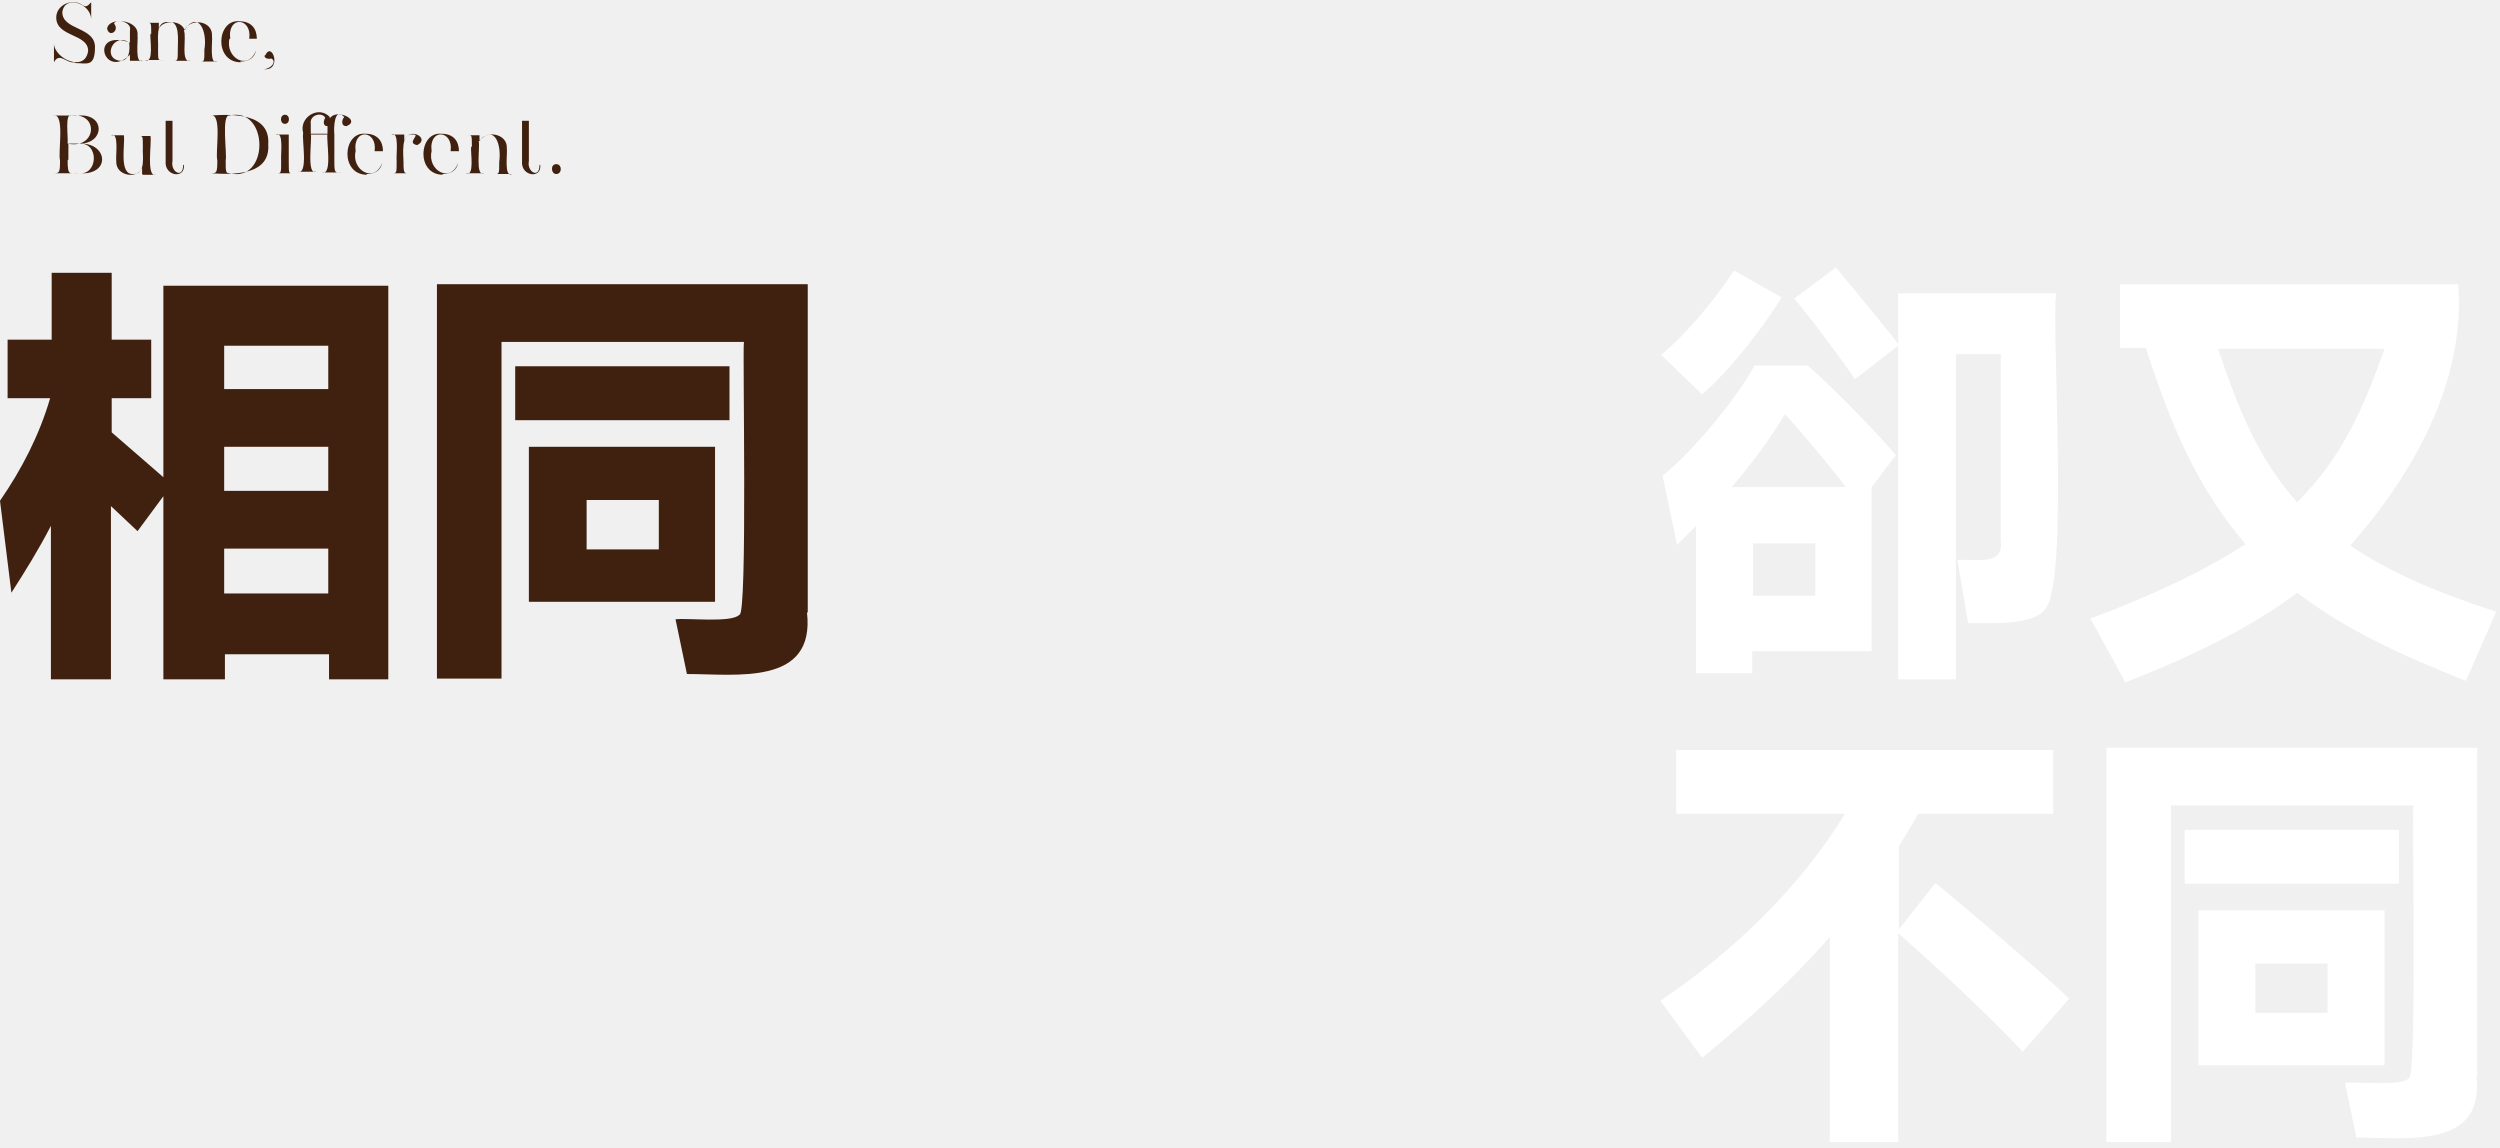
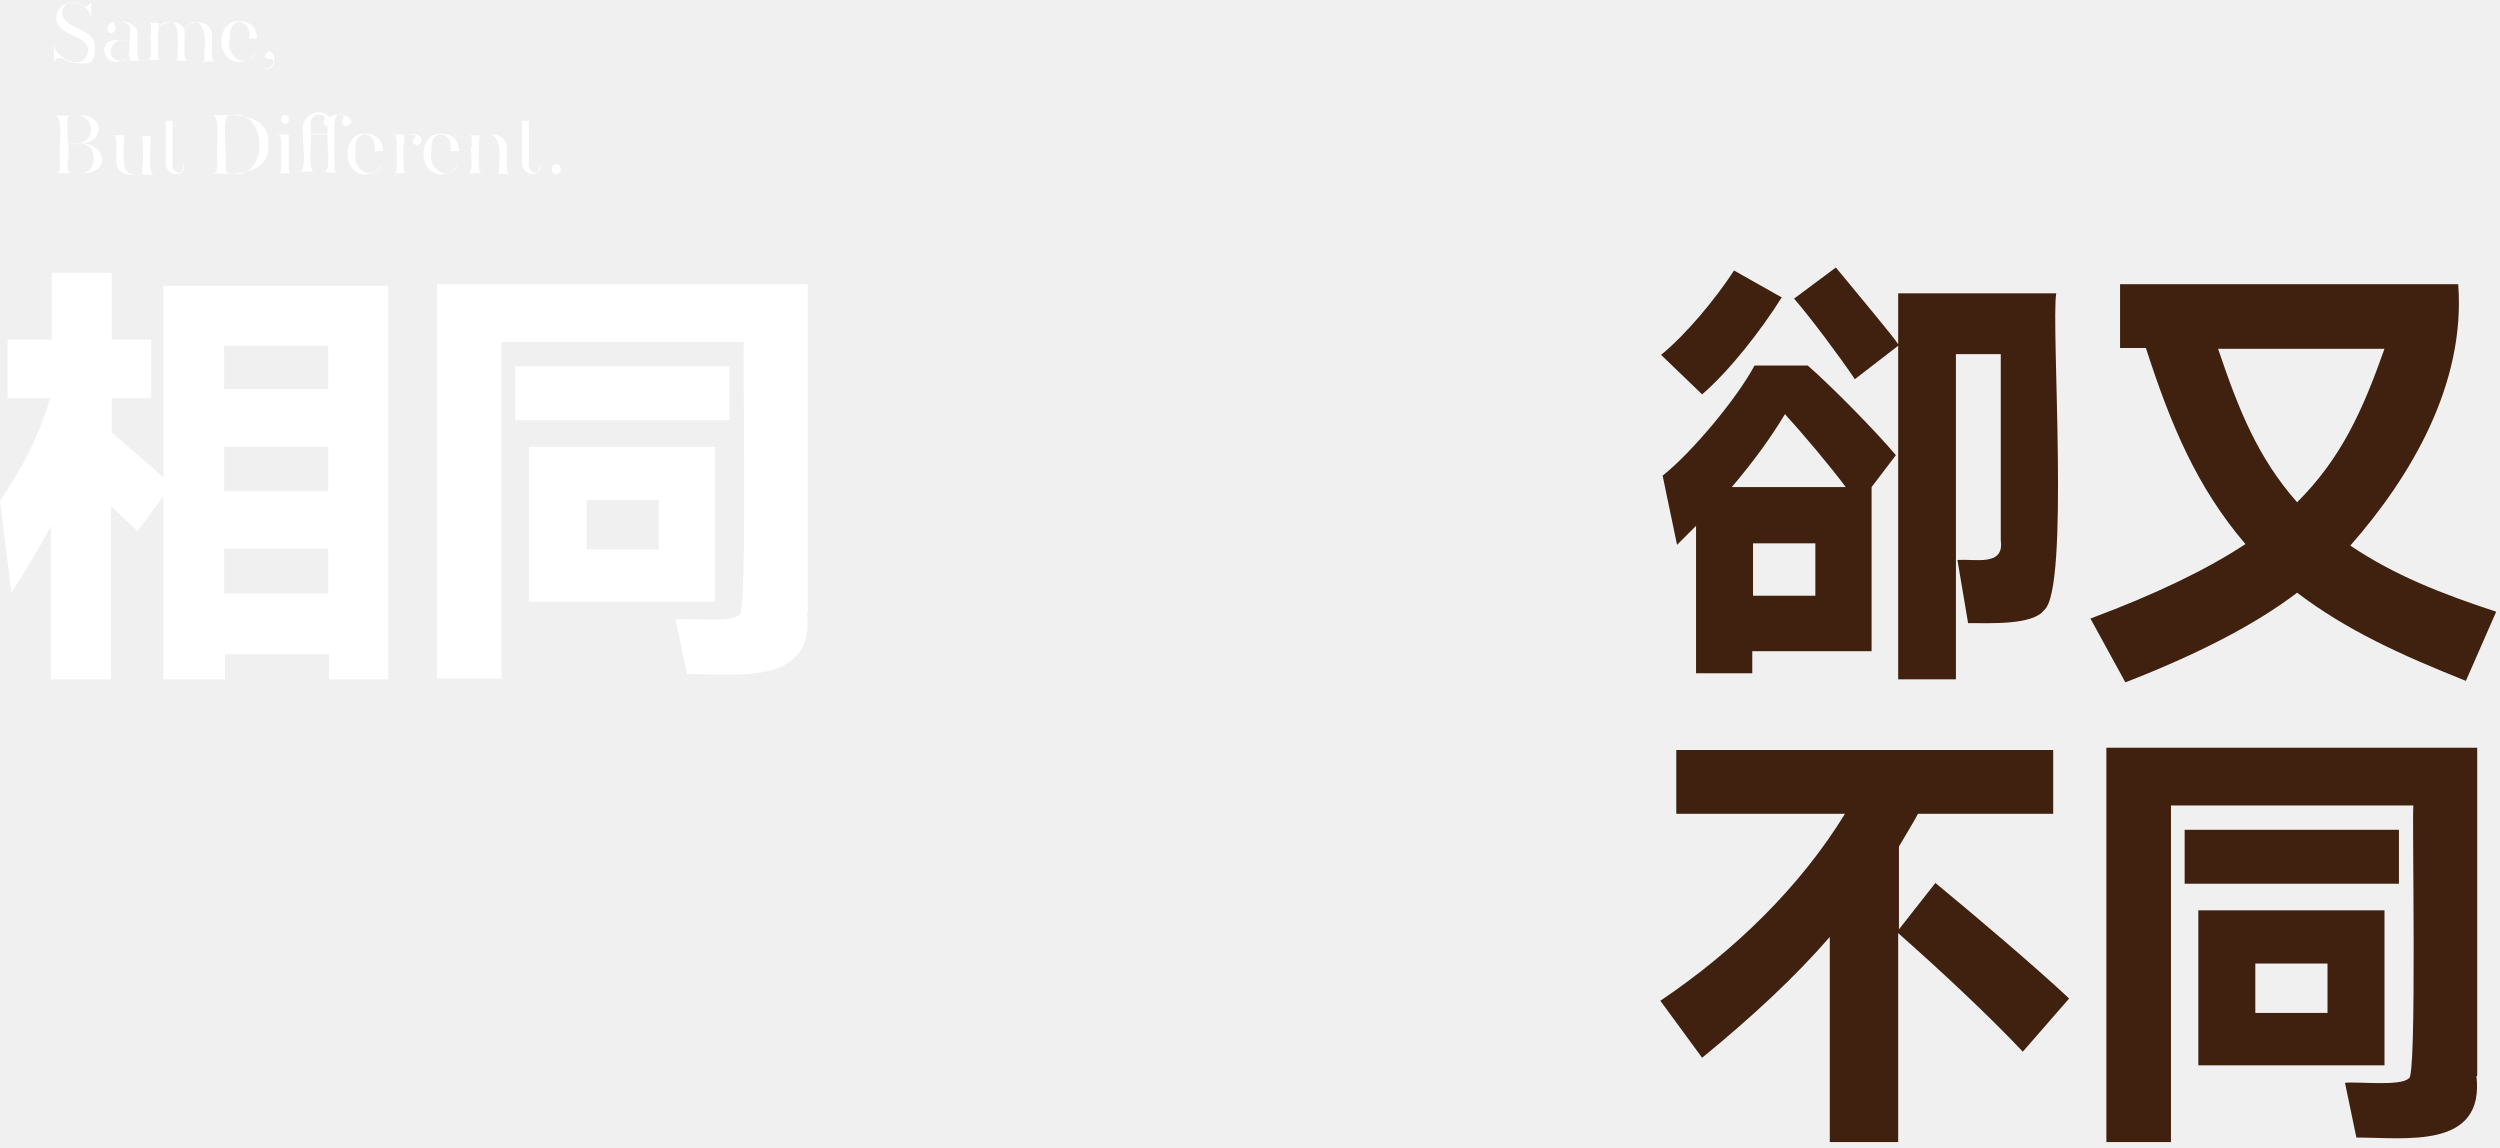
- <svg xmlns="http://www.w3.org/2000/svg" id="_圖層_1" data-name="圖層_1" version="1.1" viewBox="0 0 329 151">
-   <defs>
-     <style>
-       .st0 {
-         fill: #40210f;
-       }
- 
-       .st1 {
-         fill: #fff;
-       }
-     </style>
-   </defs>
-   <path class="st1" d="M234.5,39.1c-2.7,4.3-6.8,9.6-10.5,12.8l-5.4-5.2c3.3-2.7,7.2-7.4,9.6-11.1,0,0,6.2,3.5,6.2,3.5ZM237.9,48.1c3.2,2.8,8.9,8.6,11.6,11.8l-3.2,4.2v21.6h-15.7v2.9h-7.4v-19.4l-2.5,2.5-1.9-9.1c3.9-3.1,9.8-10.2,12.1-14.5h6.9ZM227.9,64.1h15c-2-2.7-5.8-7.2-8-9.6-1.8,3-4.1,6.2-7,9.6h0ZM230.7,78.4h8.2v-6.9h-8.2v6.9ZM249.8,38.6h20.8c-.7,4.3,1.8,39-1.6,41.7-1.5,2-7.2,1.7-10,1.7l-1.4-8.3c2.3-.2,6.2.9,5.7-2.6,0,0,0-24.5,0-24.5h-5.9v42.8h-7.6v-43.9l-5.7,4.4c-1.8-2.7-5.9-8.2-8-10.6l5.5-4.1c2.3,2.8,7.9,9.5,8.2,10.1v-6.4h0ZM324.5,89.6c-8.5-3.4-15.6-6.6-22.2-11.6-5.5,4.2-13.1,8.1-22.6,11.8l-4.6-8.4c8.6-3.2,15.4-6.5,20.4-9.8-6.4-7.5-9.8-15.6-13.1-25.8h-3.4v-8.4h44.5c1,13.1-6.2,25.3-14.2,34.4,5.8,3.9,11.9,6.3,19.2,8.7,0,0-3.9,8.9-3.9,8.9ZM291.9,45.9c2.7,8,5.2,14.3,10.4,20.2,5.8-5.8,8.6-12,11.5-20.2h-21.9ZM254.7,116.2c5.1,4.2,13,10.9,17.6,15.2l-6.1,7c-4.5-4.8-11.4-11.2-16.4-15.6v27.5h-9v-27c-4.6,5.3-10.2,10.5-16.8,15.9l-5.5-7.5c9.8-6.6,18.4-15,24.3-24.6h-22.2v-8.4h49.6v8.4h-17.8c-.5,1-1.4,2.4-2.5,4.3v10.9l4.8-6.1h0ZM325.9,141.6c1.1,9.7-9.3,8.1-15.8,8.1l-1.5-7.2c1.5-.2,7.4.5,8.4-.6,1.1.3.4-35,.6-35.9h-31.9v44.3h-8.5v-51.9h48.8v43.2ZM287.5,109.2h28.2v7.1h-28.2v-7.1ZM289.3,119.8h24.5v20.4h-24.5v-20.4ZM296.8,126.8v6.5h9.5v-6.5h-9.5Z" />
-   <path class="st0" d="M21.5,37.6h29.6v51.8h-7.8v-3.3h-13.7v3.3h-8.1v-24.1l-3.4,4.6-3.5-3.3v22.8h-7.9v-20.2c-1.6,3.1-3.4,6-5.2,8.8l-1.5-12.1c2.9-4.2,5.2-8.7,6.6-13.5H1v-7.7h5.8v-8.8h7.9v8.8h5.2v7.7h-5.2v4.5l6.8,5.9v-25.2h0ZM43.2,51.2v-5.7h-13.7v5.7h13.7ZM43.2,58.8h-13.7v5.8h13.7v-5.8ZM29.5,72.2v5.9h13.7v-5.9h-13.7ZM106.2,80.6c1.1,9.7-9.3,8.1-15.8,8.1l-1.5-7.2c1.5-.2,7.4.5,8.4-.6,1.1.3.4-35,.6-35.9h-31.9v44.3h-8.5v-51.9h48.8v43.2h0ZM67.8,48.2h28.2v7.1h-28.2v-7.1ZM69.6,58.8h24.5v20.4h-24.5v-20.4ZM77.2,65.8v6.5h9.5v-6.5h-9.5ZM7,22.8c.8,0,.9,0,.9-1.7-.3-1,.7-6.3-.9-5.9h0s3.4,0,3.4,0c3.4-.2,3.4,3.5.3,3.7,3.5,0,3.9,4.2-.3,3.9,0,0-3.4,0-3.4,0h0ZM8.9,18.9c3.8.8,4.2-4.1.5-3.7-.9-.4-.4,2.9-.5,3.7ZM8.9,21.1c0,2.2.3,1.6,1.5,1.7,2.5.3,2.7-4.1,0-3.9,0,0-1.4,0-1.4,0v2.1ZM18.7,22.9v-.8c-.6,1.5-3.5,1.1-3.4-.9-.1-.8.4-3.9-.7-3.4h0s1.7,0,1.7,0c.2,1.1-.7,5.2,1.2,5.1,1.8.1,1.2-2.6,1.3-3.5,0-1.7,0-1.5-.7-1.5h0s1.7,0,1.7,0c.2.8-.6,5.5.7,5.1h0s-1.7,0-1.7,0ZM24.2,21.7c.2,1.9-2.6,1.5-2.4-.5,0,0,0-3.5,0-3.5h-.8s.8,0,.8,0v-1.8h.9v1.8h1.3s-1.3,0-1.3,0v3.5c-.3,1.4,1.4,2.4,1.4.5h0ZM27.7,22.8c.8,0,.9,0,.9-1.7-.3-1,.7-6.3-.9-5.9h0c3-.2,7.9-.3,7.6,3.8.3,4.1-4.6,4-7.6,3.8h0ZM30.2,15.2c-1.1-.2-.3,5.1-.5,5.9,0,1.5,0,1.7.5,1.7,5.3,1.3,5.2-8.8,0-7.6ZM38,21.3c0,1.7,0,1.5.7,1.5h0s-2.4,0-2.4,0h0c.7,0,.7.1.7-1.6-.1-.8.4-4-.7-3.5h0s1.7,0,1.7,0v3.5ZM37.5,16.3c-.7,0-.7-1.2,0-1.2.7,0,.7,1.2,0,1.2ZM43.4,15.6c.8-1.4,4.2.2,2.2,1-.8,0-.6-.9-.3-1.2-1.3-1.4-1.4,1.4-1.3,2.3h1.3s-1.3,0-1.3,0v3.5c0,1.7.1,1.5,1,1.5h0s-2.6,0-2.6,0h0c1.4.4.5-4.3.7-5.1h-2.2c.2.8-.6,5.5.7,5h0s-2.4,0-2.4,0h0c1.4.4.5-4.3.7-5.1h-.8s.8,0,.8,0c-.6-2,2-3.7,3.5-2.1ZM43.1,16.8c0,0,0-.1,0-.2-.7,0-.5-.8-.3-1.1-.4-.8-2.1-.4-1.9.8,0,0,0,1.4,0,1.4h2.2v-.9ZM48.3,23c-3.6,0-3.2-5.7-.2-5.4,1.6,0,2.3,1,2.3,2.3h-3.6c-.6,2.5,2.5,4.3,3.5,1.5h0c-.2,1-.9,1.5-2.1,1.5ZM46.8,19.9h2.5c.4-2.8-2.9-3.1-2.5,0ZM54.3,17.7c-1.6-.2-1.2,2.7-1.2,3.6,0,1.7.1,1.5,1,1.5h0s-2.6,0-2.6,0h0c.7,0,.7.1.7-1.6-.1-.8.4-4-.7-3.5h0s1.7,0,1.7,0v.8c.6-1.9,3.5-.3,1.7.6-1.5-.3.5-1.4-.5-1.4ZM58.3,23c-3.6,0-3.2-5.7-.2-5.4,1.6,0,2.3,1,2.3,2.3h-3.6c-.6,2.5,2.5,4.3,3.5,1.5h0c-.2,1-.9,1.5-2.1,1.5ZM56.8,19.9h2.5c.4-2.8-2.9-3.1-2.5,0ZM62.1,19.3c0-1.7,0-1.5-.7-1.5h0s1.7,0,1.7,0v.8c.7-1.5,3.7-1.1,3.6.9.1.8-.4,3.9.7,3.4h0s-2.4,0-2.4,0h0c.7,0,.7.1.7-1.6.3-2.1-.5-5.1-2.7-2.7.2.8-.5,4.7.7,4.2h0s-2.4,0-2.4,0h0c1.2.5.6-2.7.7-3.5ZM71.1,21.7c.2,1.9-2.6,1.5-2.4-.5,0,0,0-3.5,0-3.5h-.8s.8,0,.8,0v-1.8h.9v1.8h1.3s-1.3,0-1.3,0v3.5c-.3,1.4,1.4,2.4,1.4.5h0ZM73.2,22.9c-.7,0-.8-1.3,0-1.3.8,0,.8,1.3,0,1.3ZM9.8,8.2c-1,.2-2-1.4-2.7,0h0v-2.5h0c0,2,4.1,3.9,4.5,1,0-2.3-4.2-1.8-4.2-4.4,0-1.7,2.2-2.6,3.5-1.6.5.3.7,0,1.1-.4h0v2.2h0c-.1-2.1-3.5-3.2-3.8-.9,0,2.4,4.3,1.9,4.3,4.6s-1.1,2.1-2.6,2.1ZM17.1,8v-.8c-3.4,3.4-5.5-3.5,0-1.6v-1.6c.3-1.1-1.8-1.6-2.1-.9.8.9-.6,1.9-.9.7.1-1.6,4.2-1.3,4,.8.1.8-.4,3.9.7,3.4h0s-1.7,0-1.7,0ZM15.8,8c1.3,0,1.3-1.5,1.2-2.4-2.1-1.4-3.6,2.1-1.2,2.4ZM19.9,4.5c0-1.7,0-1.5-.7-1.5h0s1.7,0,1.7,0v.8c.5-1.2,3-1.2,3.4.2.7-1.7,3.7-1.3,3.6.7.1.8-.4,3.9.7,3.4h0s-2.4,0-2.4,0h0c.7,0,.7.1.7-1.6.4-2.2-.7-5.3-2.7-2.5.4.9-.5,4.4.9,4h0s-2.4,0-2.4,0h0c.7,0,.7.1.7-1.6,0-1.1.3-3.7-1.2-3.5-1.9-.2-1.3,2.5-1.4,3.5,0,1.7,0,1.5.7,1.5h0s-2.4,0-2.4,0h0c1.2.5.6-2.7.7-3.5ZM31.7,8.2c-3.6,0-3.2-5.7-.2-5.4,1.6,0,2.3,1,2.3,2.3h-3.6c-.6,2.5,2.5,4.3,3.5,1.5h0c-.2,1-.9,1.5-2.1,1.5ZM30.3,5.1h2.5c.4-2.8-2.9-3.1-2.5,0ZM34.9,7.3c.9-2,2.3,2.1-.2,1.8h0c.9,0,1.8-1,1-1.4-.4.1-.9,0-.9-.4Z" />
+ <svg xmlns="http://www.w3.org/2000/svg" viewBox="0 0 329 151">
+   <path fill="#40210f" d="M234.5,39.1c-2.7,4.3-6.8,9.6-10.5,12.8l-5.4-5.2c3.3-2.7,7.2-7.4,9.6-11.1,0,0,6.2,3.5,6.2,3.5ZM237.9,48.1c3.2,2.8,8.9,8.6,11.6,11.8l-3.2,4.2v21.6h-15.7v2.9h-7.4v-19.4l-2.5,2.5-1.9-9.1c3.9-3.1,9.8-10.2,12.1-14.5h6.9ZM227.9,64.1h15c-2-2.7-5.8-7.2-8-9.6-1.8,3-4.1,6.2-7,9.6h0ZM230.7,78.4h8.2v-6.9h-8.2v6.9ZM249.8,38.6h20.8c-.7,4.3,1.8,39-1.6,41.7-1.5,2-7.2,1.7-10,1.7l-1.4-8.3c2.3-.2,6.2.9,5.7-2.6,0,0,0-24.5,0-24.5h-5.9v42.8h-7.6v-43.9l-5.7,4.4c-1.8-2.7-5.9-8.2-8-10.6l5.5-4.1c2.3,2.8,7.9,9.5,8.2,10.1v-6.4h0ZM324.5,89.6c-8.5-3.4-15.6-6.6-22.2-11.6-5.5,4.2-13.1,8.1-22.6,11.8l-4.6-8.4c8.6-3.2,15.4-6.5,20.4-9.8-6.4-7.5-9.8-15.6-13.1-25.8h-3.4v-8.4h44.5c1,13.1-6.2,25.3-14.2,34.4,5.8,3.9,11.9,6.3,19.2,8.7,0,0-3.9,8.9-3.9,8.9ZM291.9,45.9c2.7,8,5.2,14.3,10.4,20.2,5.8-5.8,8.6-12,11.5-20.2h-21.9ZM254.7,116.2c5.1,4.2,13,10.9,17.6,15.2l-6.1,7c-4.5-4.8-11.4-11.2-16.4-15.6v27.5h-9v-27c-4.6,5.3-10.2,10.5-16.8,15.9l-5.5-7.5c9.8-6.6,18.4-15,24.3-24.6h-22.2v-8.4h49.6v8.4h-17.8c-.5,1-1.4,2.4-2.5,4.3v10.9l4.8-6.1h0ZM325.9,141.6c1.1,9.7-9.3,8.1-15.8,8.1l-1.5-7.2c1.5-.2,7.4.5,8.4-.6,1.1.3.4-35,.6-35.9h-31.9v44.3h-8.5v-51.9h48.8v43.2ZM287.5,109.2h28.2v7.1h-28.2v-7.1ZM289.3,119.8h24.5v20.4h-24.5v-20.4ZM296.8,126.8v6.5h9.5v-6.5h-9.5Z" />
+   <path fill="#fff" d="M21.5,37.6h29.6v51.8h-7.8v-3.3h-13.7v3.3h-8.1v-24.1l-3.4,4.6-3.5-3.3v22.8h-7.9v-20.2c-1.6,3.1-3.4,6-5.2,8.8l-1.5-12.1c2.9-4.2,5.2-8.7,6.6-13.5H1v-7.7h5.8v-8.8h7.9v8.8h5.2v7.7h-5.2v4.5l6.8,5.9v-25.2h0ZM43.2,51.2v-5.7h-13.7v5.7h13.7ZM43.2,58.8h-13.7v5.8h13.7v-5.8ZM29.5,72.2v5.9h13.7v-5.9h-13.7ZM106.2,80.6c1.1,9.7-9.3,8.1-15.8,8.1l-1.5-7.2c1.5-.2,7.4.5,8.4-.6,1.1.3.4-35,.6-35.9h-31.9v44.3h-8.5v-51.9h48.8v43.2h0ZM67.8,48.2h28.2v7.1h-28.2v-7.1ZM69.6,58.8h24.5v20.4h-24.5v-20.4ZM77.2,65.8v6.5h9.5v-6.5h-9.5ZM7,22.8c.8,0,.9,0,.9-1.7-.3-1,.7-6.3-.9-5.9h0s3.4,0,3.4,0c3.4-.2,3.4,3.5.3,3.7,3.5,0,3.9,4.2-.3,3.9,0,0-3.4,0-3.4,0h0ZM8.9,18.9c3.8.8,4.2-4.1.5-3.7-.9-.4-.4,2.9-.5,3.7ZM8.9,21.1c0,2.2.3,1.6,1.5,1.7,2.5.3,2.7-4.1,0-3.9,0,0-1.4,0-1.4,0v2.1ZM18.7,22.9v-.8c-.6,1.5-3.5,1.1-3.4-.9-.1-.8.4-3.9-.7-3.4h0s1.7,0,1.7,0c.2,1.1-.7,5.2,1.2,5.1,1.8.1,1.2-2.6,1.3-3.5,0-1.7,0-1.5-.7-1.5h0s1.7,0,1.7,0c.2.8-.6,5.5.7,5.1h0s-1.7,0-1.7,0ZM24.2,21.7c.2,1.9-2.6,1.5-2.4-.5,0,0,0-3.5,0-3.5h-.8s.8,0,.8,0v-1.8h.9v1.8h1.3s-1.3,0-1.3,0v3.5c-.3,1.4,1.4,2.4,1.4.5h0ZM27.7,22.8c.8,0,.9,0,.9-1.7-.3-1,.7-6.3-.9-5.9h0c3-.2,7.9-.3,7.6,3.8.3,4.1-4.6,4-7.6,3.8h0ZM30.2,15.2c-1.1-.2-.3,5.1-.5,5.9,0,1.5,0,1.7.5,1.7,5.3,1.3,5.2-8.8,0-7.6ZM38,21.3c0,1.7,0,1.5.7,1.5h0s-2.4,0-2.4,0h0c.7,0,.7.1.7-1.6-.1-.8.4-4-.7-3.5h0s1.7,0,1.7,0v3.5ZM37.5,16.3c-.7,0-.7-1.2,0-1.2.7,0,.7,1.2,0,1.2ZM43.4,15.6c.8-1.4,4.2.2,2.2,1-.8,0-.6-.9-.3-1.2-1.3-1.4-1.4,1.4-1.3,2.3h1.3s-1.3,0-1.3,0v3.5c0,1.7.1,1.5,1,1.5h0s-2.6,0-2.6,0h0c1.4.4.5-4.3.7-5.1h-2.2c.2.8-.6,5.5.7,5h0s-2.4,0-2.4,0h0c1.4.4.5-4.3.7-5.1h-.8s.8,0,.8,0c-.6-2,2-3.7,3.5-2.1ZM43.1,16.8c0,0,0-.1,0-.2-.7,0-.5-.8-.3-1.1-.4-.8-2.1-.4-1.9.8,0,0,0,1.4,0,1.4h2.2v-.9ZM48.3,23c-3.6,0-3.2-5.7-.2-5.4,1.6,0,2.3,1,2.3,2.3h-3.6c-.6,2.5,2.5,4.3,3.5,1.5h0c-.2,1-.9,1.5-2.1,1.5ZM46.8,19.9h2.5c.4-2.8-2.9-3.1-2.5,0ZM54.3,17.7c-1.6-.2-1.2,2.7-1.2,3.6,0,1.7.1,1.5,1,1.5h0s-2.6,0-2.6,0h0c.7,0,.7.1.7-1.6-.1-.8.4-4-.7-3.5h0s1.7,0,1.7,0v.8c.6-1.9,3.5-.3,1.7.6-1.5-.3.5-1.4-.5-1.4ZM58.3,23c-3.6,0-3.2-5.7-.2-5.4,1.6,0,2.3,1,2.3,2.3h-3.6c-.6,2.5,2.5,4.3,3.5,1.5h0c-.2,1-.9,1.5-2.1,1.5ZM56.8,19.9h2.5c.4-2.8-2.9-3.1-2.5,0ZM62.1,19.3c0-1.7,0-1.5-.7-1.5h0s1.7,0,1.7,0v.8c.7-1.5,3.7-1.1,3.6.9.1.8-.4,3.9.7,3.4h0s-2.4,0-2.4,0h0c.7,0,.7.1.7-1.6.3-2.1-.5-5.1-2.7-2.7.2.8-.5,4.7.7,4.2h0s-2.4,0-2.4,0h0c1.2.5.6-2.7.7-3.5ZM71.1,21.7c.2,1.9-2.6,1.5-2.4-.5,0,0,0-3.5,0-3.5h-.8s.8,0,.8,0v-1.8h.9v1.8h1.3s-1.3,0-1.3,0v3.5c-.3,1.4,1.4,2.4,1.4.5h0ZM73.2,22.9c-.7,0-.8-1.3,0-1.3.8,0,.8,1.3,0,1.3ZM9.8,8.2c-1,.2-2-1.4-2.7,0h0v-2.5h0c0,2,4.1,3.9,4.5,1,0-2.3-4.2-1.8-4.2-4.4,0-1.7,2.2-2.6,3.5-1.6.5.3.7,0,1.1-.4h0v2.2h0c-.1-2.1-3.5-3.2-3.8-.9,0,2.4,4.3,1.9,4.3,4.6s-1.1,2.1-2.6,2.1ZM17.1,8v-.8c-3.4,3.4-5.5-3.5,0-1.6v-1.6c.3-1.1-1.8-1.6-2.1-.9.8.9-.6,1.9-.9.7.1-1.6,4.2-1.3,4,.8.1.8-.4,3.9.7,3.4h0s-1.7,0-1.7,0ZM15.8,8c1.3,0,1.3-1.5,1.2-2.4-2.1-1.4-3.6,2.1-1.2,2.4ZM19.9,4.5c0-1.7,0-1.5-.7-1.5h0s1.7,0,1.7,0v.8c.5-1.2,3-1.2,3.4.2.7-1.7,3.7-1.3,3.6.7.1.8-.4,3.9.7,3.4h0s-2.4,0-2.4,0h0c.7,0,.7.1.7-1.6.4-2.2-.7-5.3-2.7-2.5.4.9-.5,4.4.9,4h0s-2.4,0-2.4,0h0c.7,0,.7.1.7-1.6,0-1.1.3-3.7-1.2-3.5-1.9-.2-1.3,2.5-1.4,3.5,0,1.7,0,1.5.7,1.5h0s-2.4,0-2.4,0h0c1.2.5.6-2.7.7-3.5ZM31.7,8.2c-3.6,0-3.2-5.7-.2-5.4,1.6,0,2.3,1,2.3,2.3h-3.6c-.6,2.5,2.5,4.3,3.5,1.5h0c-.2,1-.9,1.5-2.1,1.5ZM30.3,5.1h2.5c.4-2.8-2.9-3.1-2.5,0ZM34.9,7.3c.9-2,2.3,2.1-.2,1.8h0c.9,0,1.8-1,1-1.4-.4.1-.9,0-.9-.4Z" />
</svg>
